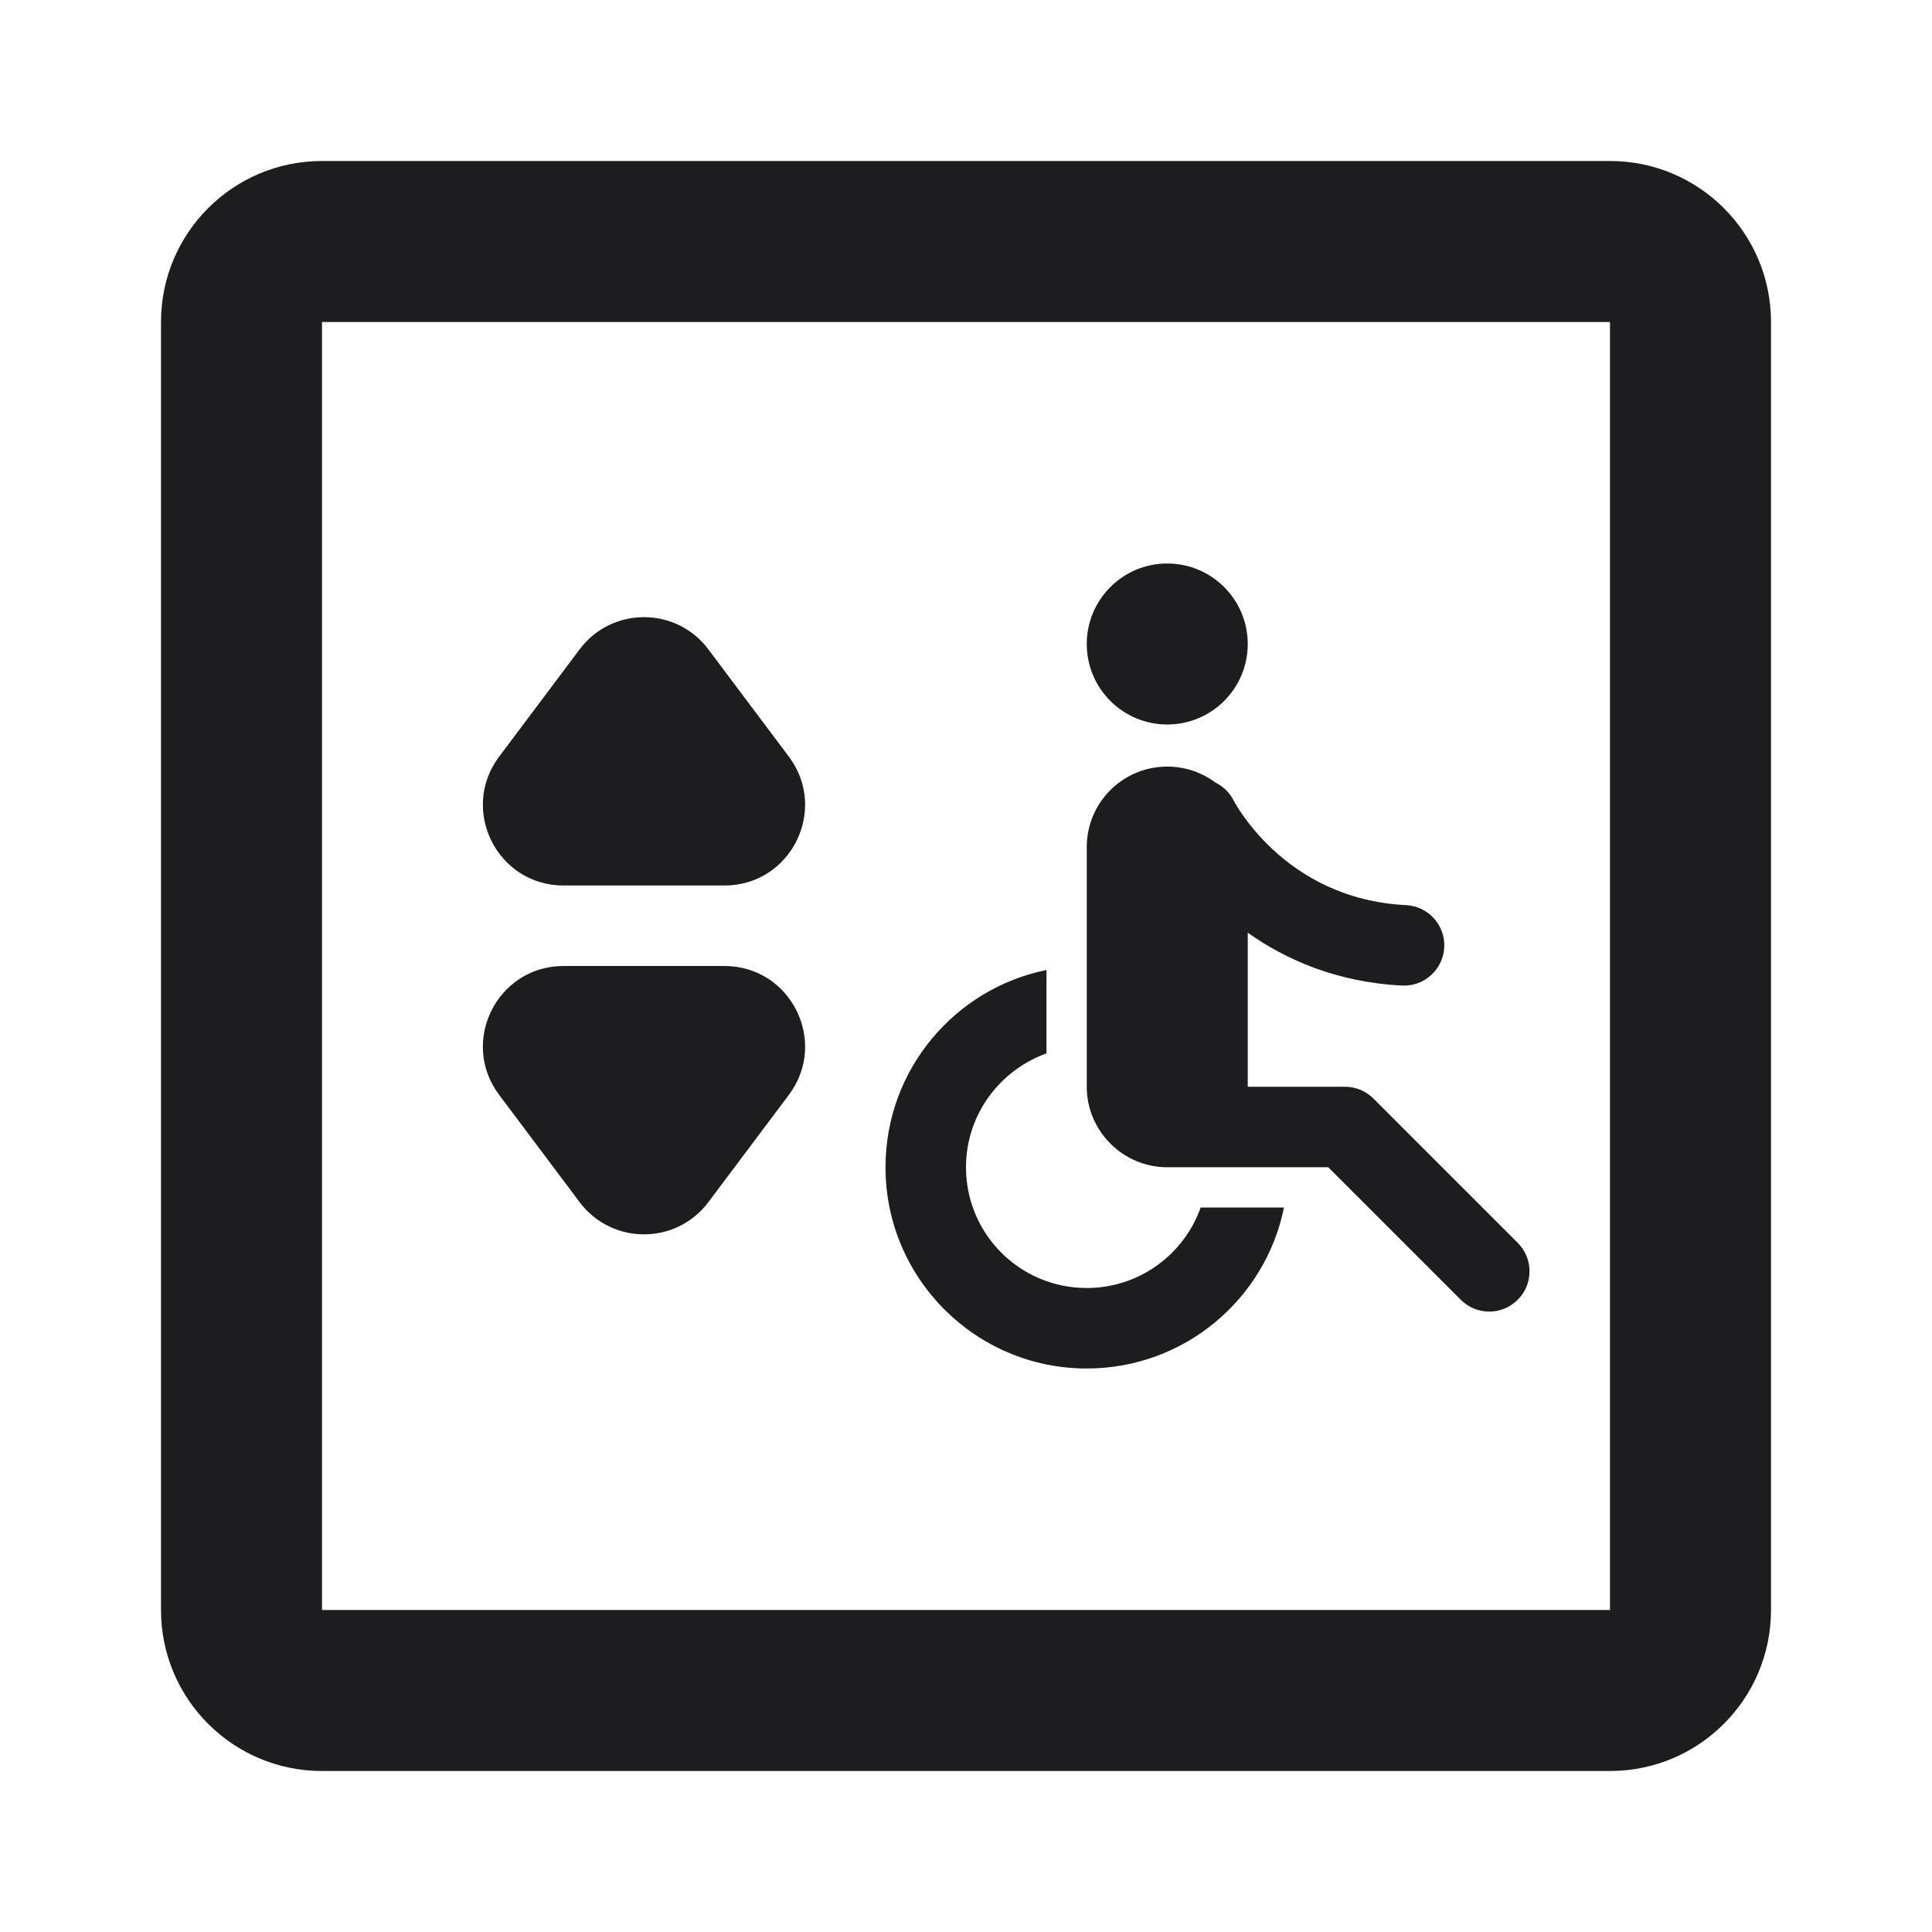
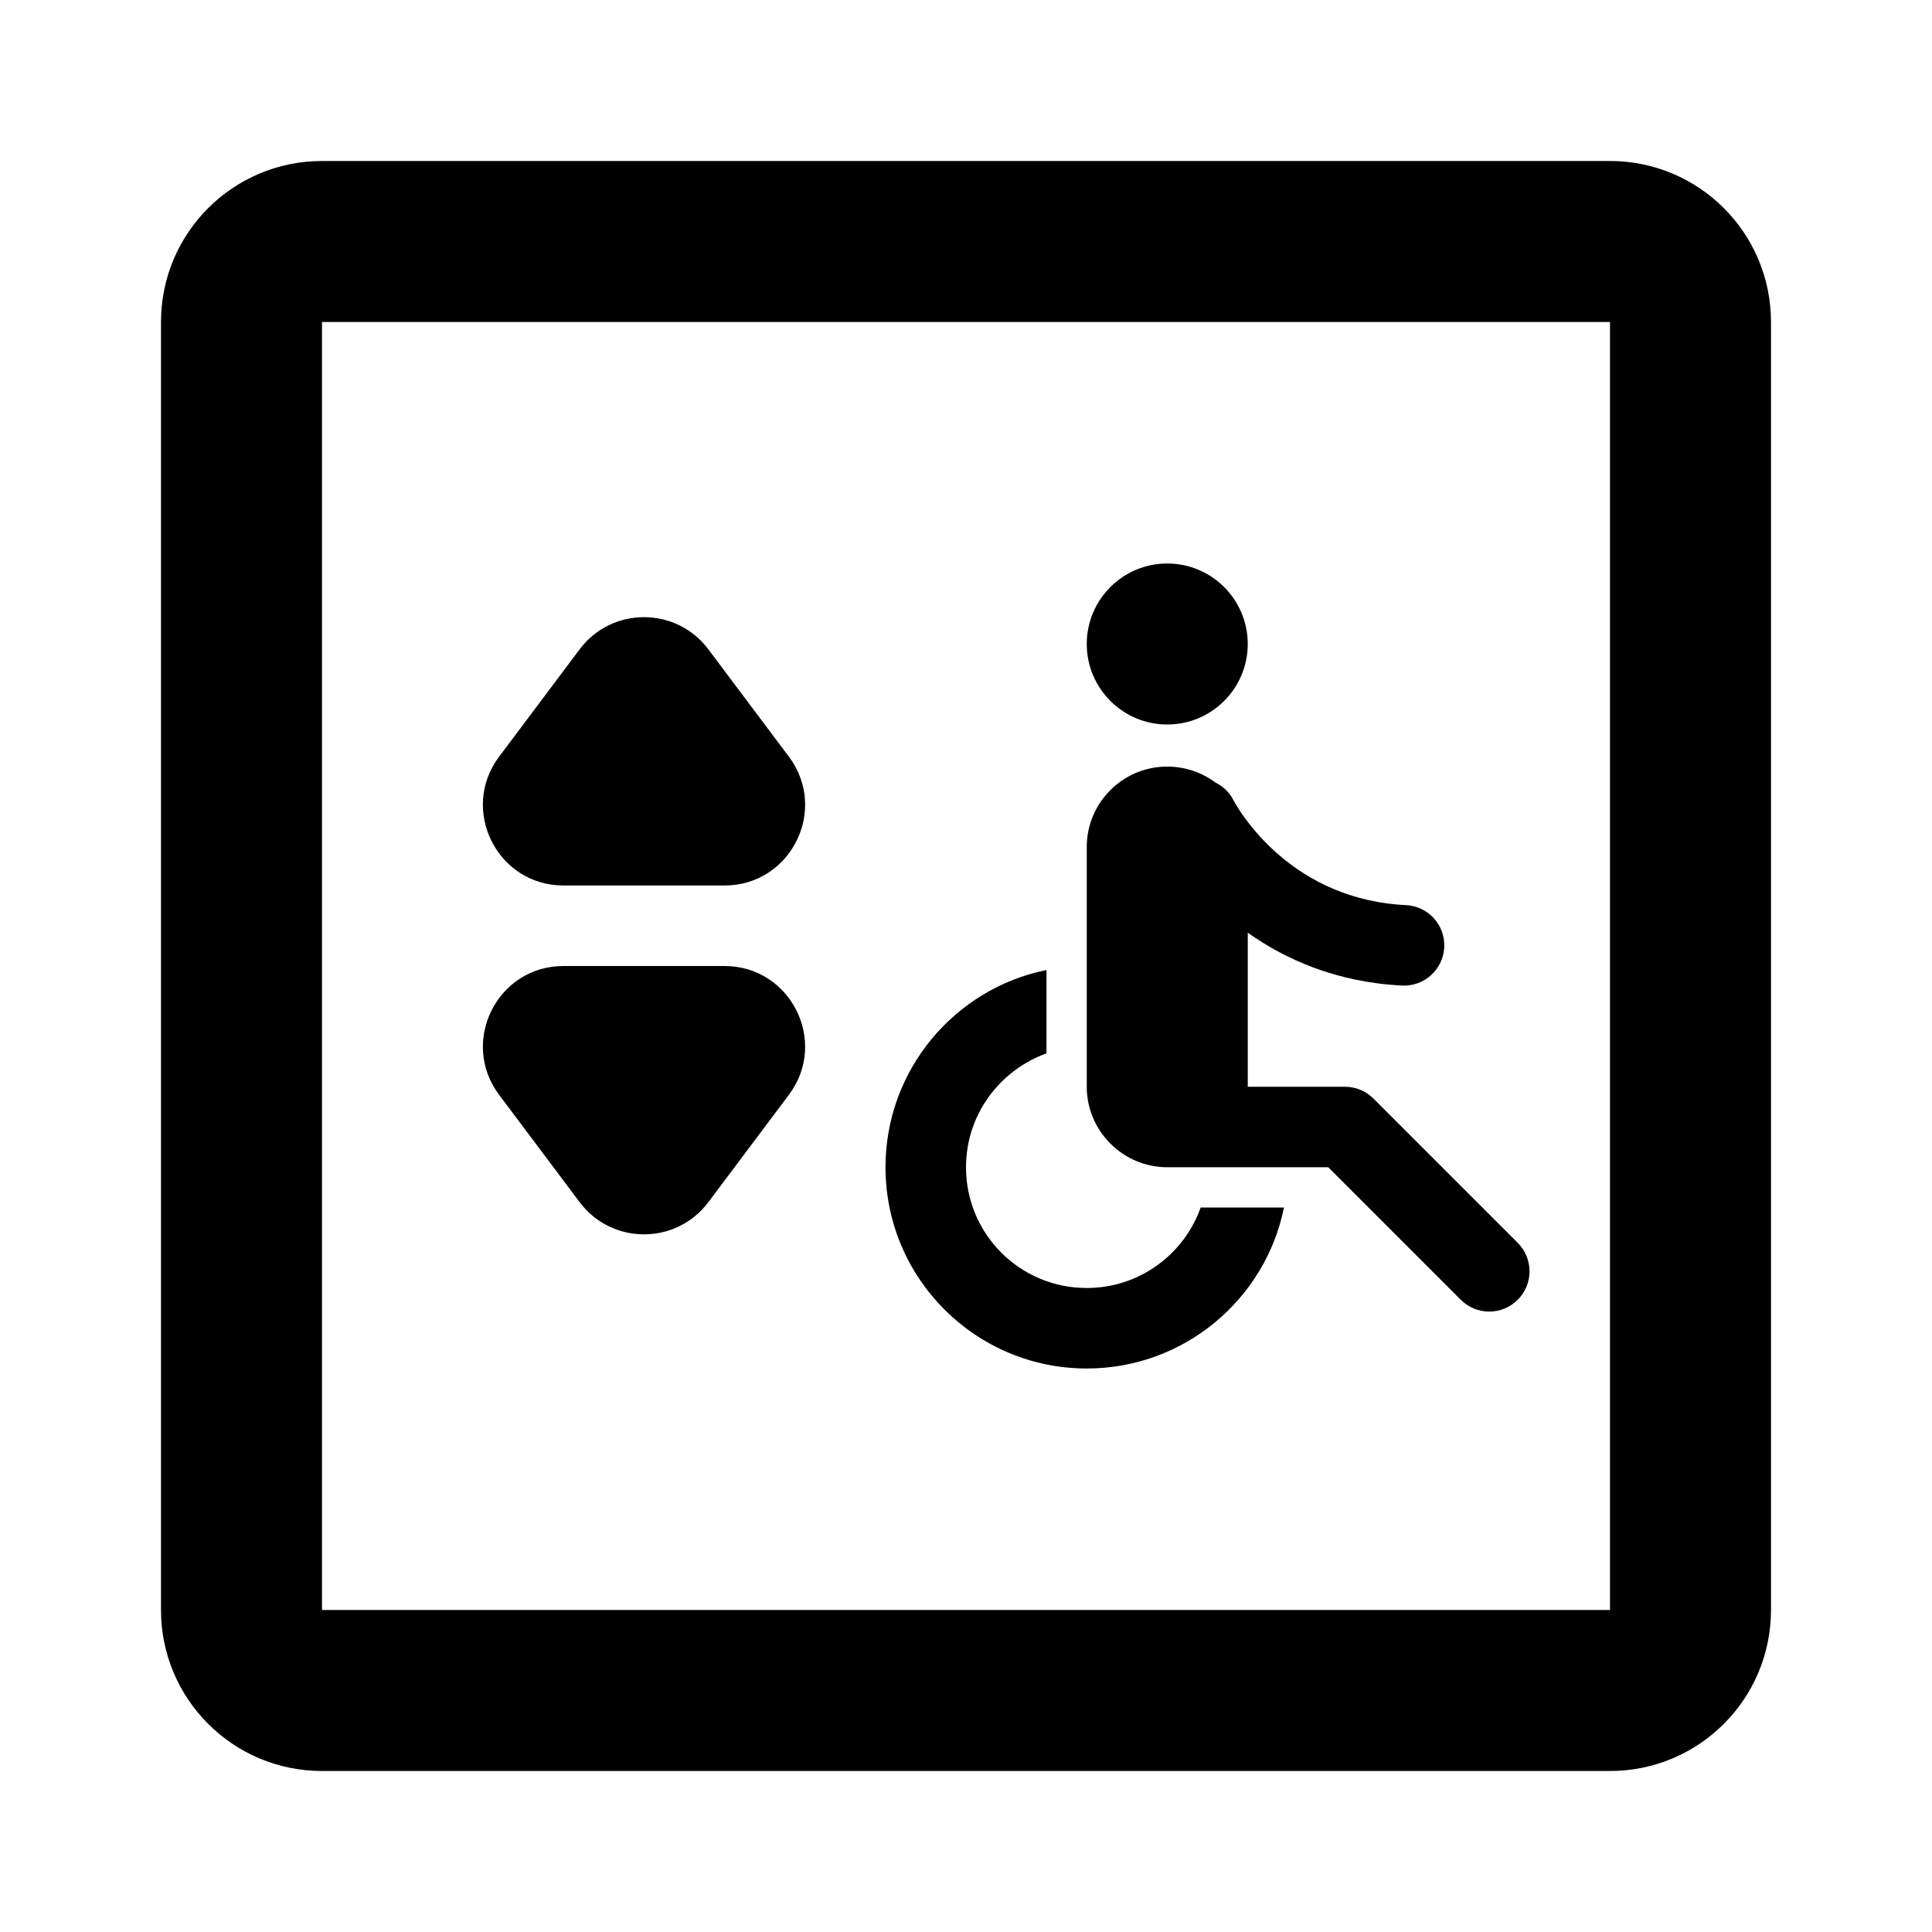
- <svg xmlns="http://www.w3.org/2000/svg" width="24" height="24" viewBox="0 0 24 24" fill="none">
-   <path fill-rule="evenodd" clip-rule="evenodd" d="M4 4H20V20H4V4ZM2 4C2 2.895 2.895 2 4 2H20C21.105 2 22 2.895 22 4V20C22 21.105 21.105 22 20 22H4C2.895 22 2 21.105 2 20V4ZM8.8 8.067C8.4 7.533 7.6 7.533 7.2 8.067L6.2 9.4C5.706 10.059 6.176 11 7 11H9C9.824 11 10.294 10.059 9.8 9.4L8.8 8.067ZM8.8 14.933C8.4 15.467 7.6 15.467 7.2 14.933L6.2 13.6C5.706 12.941 6.176 12 7 12H9C9.824 12 10.294 12.941 9.8 13.6L8.8 14.933ZM15.5 8C15.5 8.552 15.052 9 14.5 9C13.948 9 13.5 8.552 13.5 8C13.5 7.448 13.948 7 14.5 7C15.052 7 15.5 7.448 15.5 8ZM13.5 10.523C13.5 9.979 13.934 9.535 14.477 9.523C14.71 9.518 14.925 9.592 15.097 9.72C15.192 9.767 15.274 9.843 15.325 9.945L15.328 9.95C15.331 9.956 15.337 9.967 15.346 9.982C15.363 10.013 15.392 10.059 15.432 10.117C15.514 10.234 15.639 10.393 15.814 10.555C16.16 10.876 16.695 11.205 17.467 11.244C17.743 11.258 17.955 11.493 17.941 11.769C17.926 12.045 17.691 12.257 17.416 12.243C16.598 12.201 15.966 11.917 15.5 11.586V13.5H16.707C16.84 13.5 16.967 13.553 17.061 13.646L18.854 15.439C19.049 15.635 19.049 15.951 18.854 16.146C18.658 16.342 18.342 16.342 18.146 16.146L16.5 14.5H14.5C13.95 14.5 13.5 14.05 13.5 13.5V10.523ZM14.915 15C14.71 15.58 14.155 16 13.5 16C12.67 16 12 15.33 12 14.5C12 13.845 12.42 13.295 13 13.085V12.05C11.86 12.28 11 13.29 11 14.5C11 15.88 12.12 17 13.5 17C14.71 17 15.72 16.14 15.95 15H14.915Z" fill="#1D1D1F" />
+ <svg xmlns="http://www.w3.org/2000/svg" width="24" height="24" viewBox="0 0 24 24">
+   <path fill-rule="evenodd" clip-rule="evenodd" d="M4 4H20V20H4V4ZM2 4C2 2.895 2.895 2 4 2H20C21.105 2 22 2.895 22 4V20C22 21.105 21.105 22 20 22H4C2.895 22 2 21.105 2 20V4ZM8.8 8.067C8.4 7.533 7.6 7.533 7.2 8.067L6.2 9.4C5.706 10.059 6.176 11 7 11H9C9.824 11 10.294 10.059 9.8 9.4L8.8 8.067ZM8.8 14.933C8.4 15.467 7.6 15.467 7.2 14.933L6.2 13.6C5.706 12.941 6.176 12 7 12H9C9.824 12 10.294 12.941 9.8 13.6L8.8 14.933ZM15.5 8C15.5 8.552 15.052 9 14.5 9C13.948 9 13.5 8.552 13.5 8C13.5 7.448 13.948 7 14.5 7C15.052 7 15.5 7.448 15.5 8ZM13.5 10.523C13.5 9.979 13.934 9.535 14.477 9.523C14.71 9.518 14.925 9.592 15.097 9.72C15.192 9.767 15.274 9.843 15.325 9.945L15.328 9.95C15.331 9.956 15.337 9.967 15.346 9.982C15.363 10.013 15.392 10.059 15.432 10.117C15.514 10.234 15.639 10.393 15.814 10.555C16.16 10.876 16.695 11.205 17.467 11.244C17.743 11.258 17.955 11.493 17.941 11.769C17.926 12.045 17.691 12.257 17.416 12.243C16.598 12.201 15.966 11.917 15.5 11.586V13.5H16.707C16.84 13.5 16.967 13.553 17.061 13.646L18.854 15.439C19.049 15.635 19.049 15.951 18.854 16.146C18.658 16.342 18.342 16.342 18.146 16.146L16.5 14.5H14.5C13.95 14.5 13.5 14.05 13.5 13.5V10.523ZM14.915 15C14.71 15.58 14.155 16 13.5 16C12.67 16 12 15.33 12 14.5C12 13.845 12.42 13.295 13 13.085V12.05C11.86 12.28 11 13.29 11 14.5C11 15.88 12.12 17 13.5 17C14.71 17 15.72 16.14 15.95 15H14.915Z" />
</svg>
